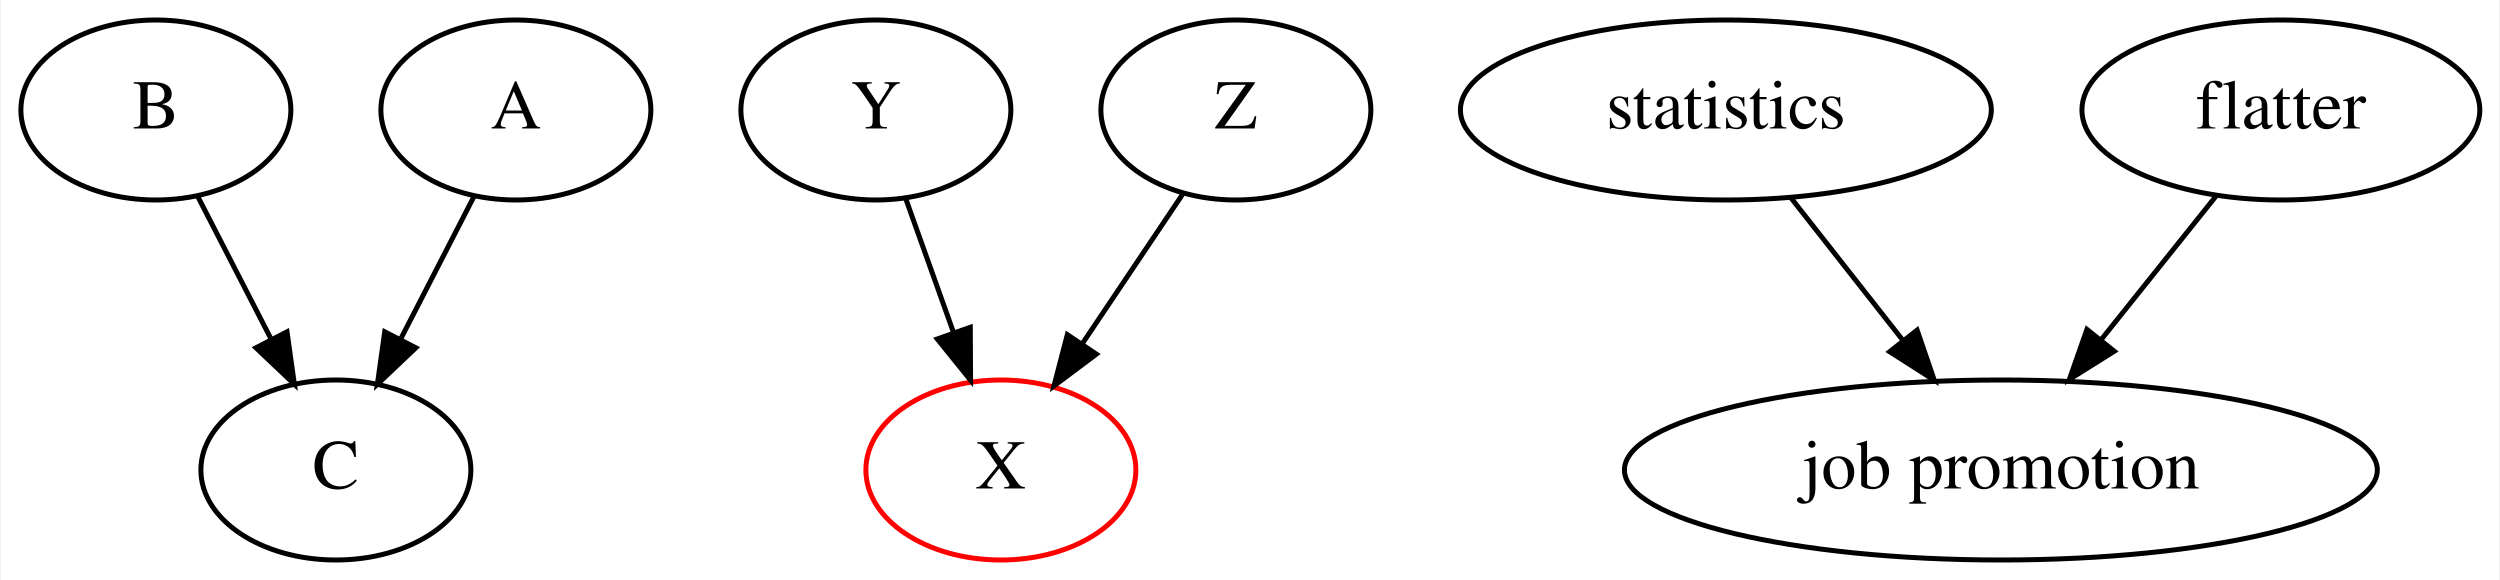
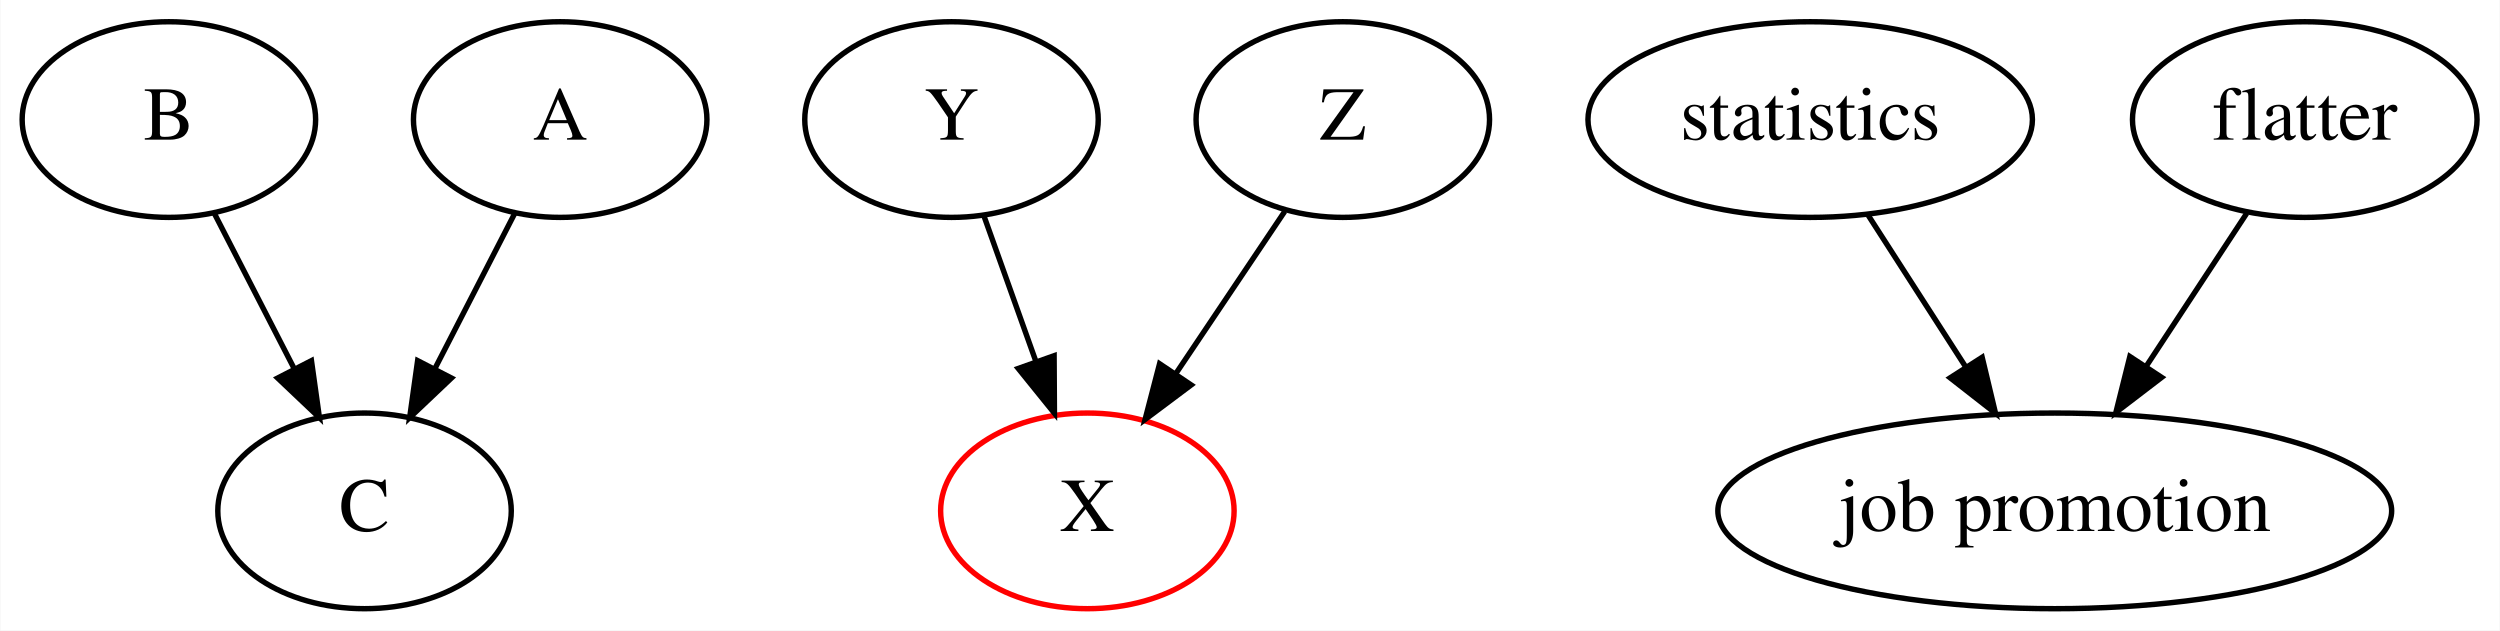
- <svg xmlns="http://www.w3.org/2000/svg" width="500pt" height="116pt" viewBox="0.00 0.00 499.65 116.00">
+ <svg xmlns="http://www.w3.org/2000/svg" width="460pt" height="116pt" viewBox="0.00 0.00 459.85 116.00">
  <g id="graph0" class="graph" transform="scale(1 1) rotate(0) translate(4 112)">
-     <polygon fill="white" stroke="transparent" points="-4,4 -4,-112 495.65,-112 495.65,4 -4,4" />
+     <polygon fill="white" stroke="transparent" points="-4,4 -4,-112 455.85,-112 455.85,4 -4,4" />
    <g id="node1" class="node">
      <ellipse fill="none" stroke="black" cx="27" cy="-90" rx="27" ry="18" />
      <text text-anchor="middle" x="27" y="-86.3" font-family="Times,serif" font-size="14.00">B</text>
    </g>
    <g id="node2" class="node">
      <ellipse fill="none" stroke="black" cx="63" cy="-18" rx="27" ry="18" />
      <text text-anchor="middle" x="63" y="-14.3" font-family="Times,serif" font-size="14.00">C</text>
    </g>
    <g id="edge1" class="edge">
      <path fill="none" stroke="black" d="M35.35,-72.76C39.71,-64.28 45.15,-53.71 50.04,-44.2" />
      <polygon fill="black" stroke="black" points="53.23,-45.64 54.7,-35.15 47.01,-42.44 53.23,-45.64" />
    </g>
    <g id="node3" class="node">
      <ellipse fill="none" stroke="black" cx="99" cy="-90" rx="27" ry="18" />
      <text text-anchor="middle" x="99" y="-86.3" font-family="Times,serif" font-size="14.00">A</text>
    </g>
    <g id="edge2" class="edge">
      <path fill="none" stroke="black" d="M90.65,-72.76C86.29,-64.28 80.85,-53.71 75.96,-44.2" />
      <polygon fill="black" stroke="black" points="78.99,-42.44 71.3,-35.15 72.77,-45.64 78.99,-42.44" />
    </g>
    <g id="node4" class="node">
      <ellipse fill="none" stroke="black" cx="171" cy="-90" rx="27" ry="18" />
      <text text-anchor="middle" x="171" y="-86.3" font-family="Times,serif" font-size="14.00">Y</text>
    </g>
    <g id="node5" class="node">
      <ellipse fill="none" stroke="red" cx="196" cy="-18" rx="27" ry="18" />
      <text text-anchor="middle" x="196" y="-14.3" font-family="Times,serif" font-size="14.00">X</text>
    </g>
    <g id="edge3" class="edge">
      <path fill="none" stroke="black" d="M176.92,-72.41C179.78,-64.42 183.27,-54.64 186.48,-45.64" />
      <polygon fill="black" stroke="black" points="189.88,-46.55 189.94,-35.96 183.28,-44.2 189.88,-46.55" />
    </g>
    <g id="node6" class="node">
      <ellipse fill="none" stroke="black" cx="243" cy="-90" rx="27" ry="18" />
      <text text-anchor="middle" x="243" y="-86.3" font-family="Times,serif" font-size="14.00">Z</text>
    </g>
    <g id="edge4" class="edge">
      <path fill="none" stroke="black" d="M232.33,-73.12C226.45,-64.34 219.01,-53.26 212.39,-43.42" />
      <polygon fill="black" stroke="black" points="215.1,-41.17 206.62,-34.82 209.29,-45.07 215.1,-41.17" />
    </g>
    <g id="node7" class="node">
-       <ellipse fill="none" stroke="black" cx="341" cy="-90" rx="53.09" ry="18" />
-       <text text-anchor="middle" x="341" y="-86.3" font-family="Times,serif" font-size="14.00">statistics</text>
+       <ellipse fill="none" stroke="black" cx="329" cy="-90" rx="40.89" ry="18" />
+       <text text-anchor="middle" x="329" y="-86.3" font-family="Times,serif" font-size="14.00">statistics</text>
    </g>
    <g id="node8" class="node">
-       <ellipse fill="none" stroke="black" cx="396" cy="-18" rx="75.29" ry="18" />
-       <text text-anchor="middle" x="396" y="-14.3" font-family="Times,serif" font-size="14.00">job promotion</text>
+       <ellipse fill="none" stroke="black" cx="374" cy="-18" rx="61.99" ry="18" />
+       <text text-anchor="middle" x="374" y="-14.3" font-family="Times,serif" font-size="14.00">job promotion</text>
    </g>
    <g id="edge5" class="edge">
-       <path fill="none" stroke="black" d="M354.03,-72.41C360.72,-63.91 368.99,-53.37 376.42,-43.91" />
-       <polygon fill="black" stroke="black" points="379.25,-45.98 382.68,-35.96 373.75,-41.66 379.25,-45.98" />
+       <path fill="none" stroke="black" d="M339.66,-72.41C345.02,-64.08 351.63,-53.8 357.61,-44.49" />
+       <polygon fill="black" stroke="black" points="360.64,-46.26 363.1,-35.96 354.75,-42.48 360.64,-46.26" />
    </g>
    <g id="node9" class="node">
-       <ellipse fill="none" stroke="black" cx="452" cy="-90" rx="39.79" ry="18" />
-       <text text-anchor="middle" x="452" y="-86.3" font-family="Times,serif" font-size="14.00">flatter</text>
+       <ellipse fill="none" stroke="black" cx="420" cy="-90" rx="31.7" ry="18" />
+       <text text-anchor="middle" x="420" y="-86.3" font-family="Times,serif" font-size="14.00">flatter</text>
    </g>
    <g id="edge6" class="edge">
-       <path fill="none" stroke="black" d="M439.01,-72.76C432.21,-64.27 423.74,-53.68 416.12,-44.15" />
-       <polygon fill="black" stroke="black" points="418.68,-41.75 409.7,-36.12 413.21,-46.12 418.68,-41.75" />
+       <path fill="none" stroke="black" d="M409.33,-72.76C403.86,-64.44 397.07,-54.1 390.91,-44.73" />
+       <polygon fill="black" stroke="black" points="393.67,-42.56 385.25,-36.12 387.82,-46.4 393.67,-42.56" />
    </g>
  </g>
</svg>
